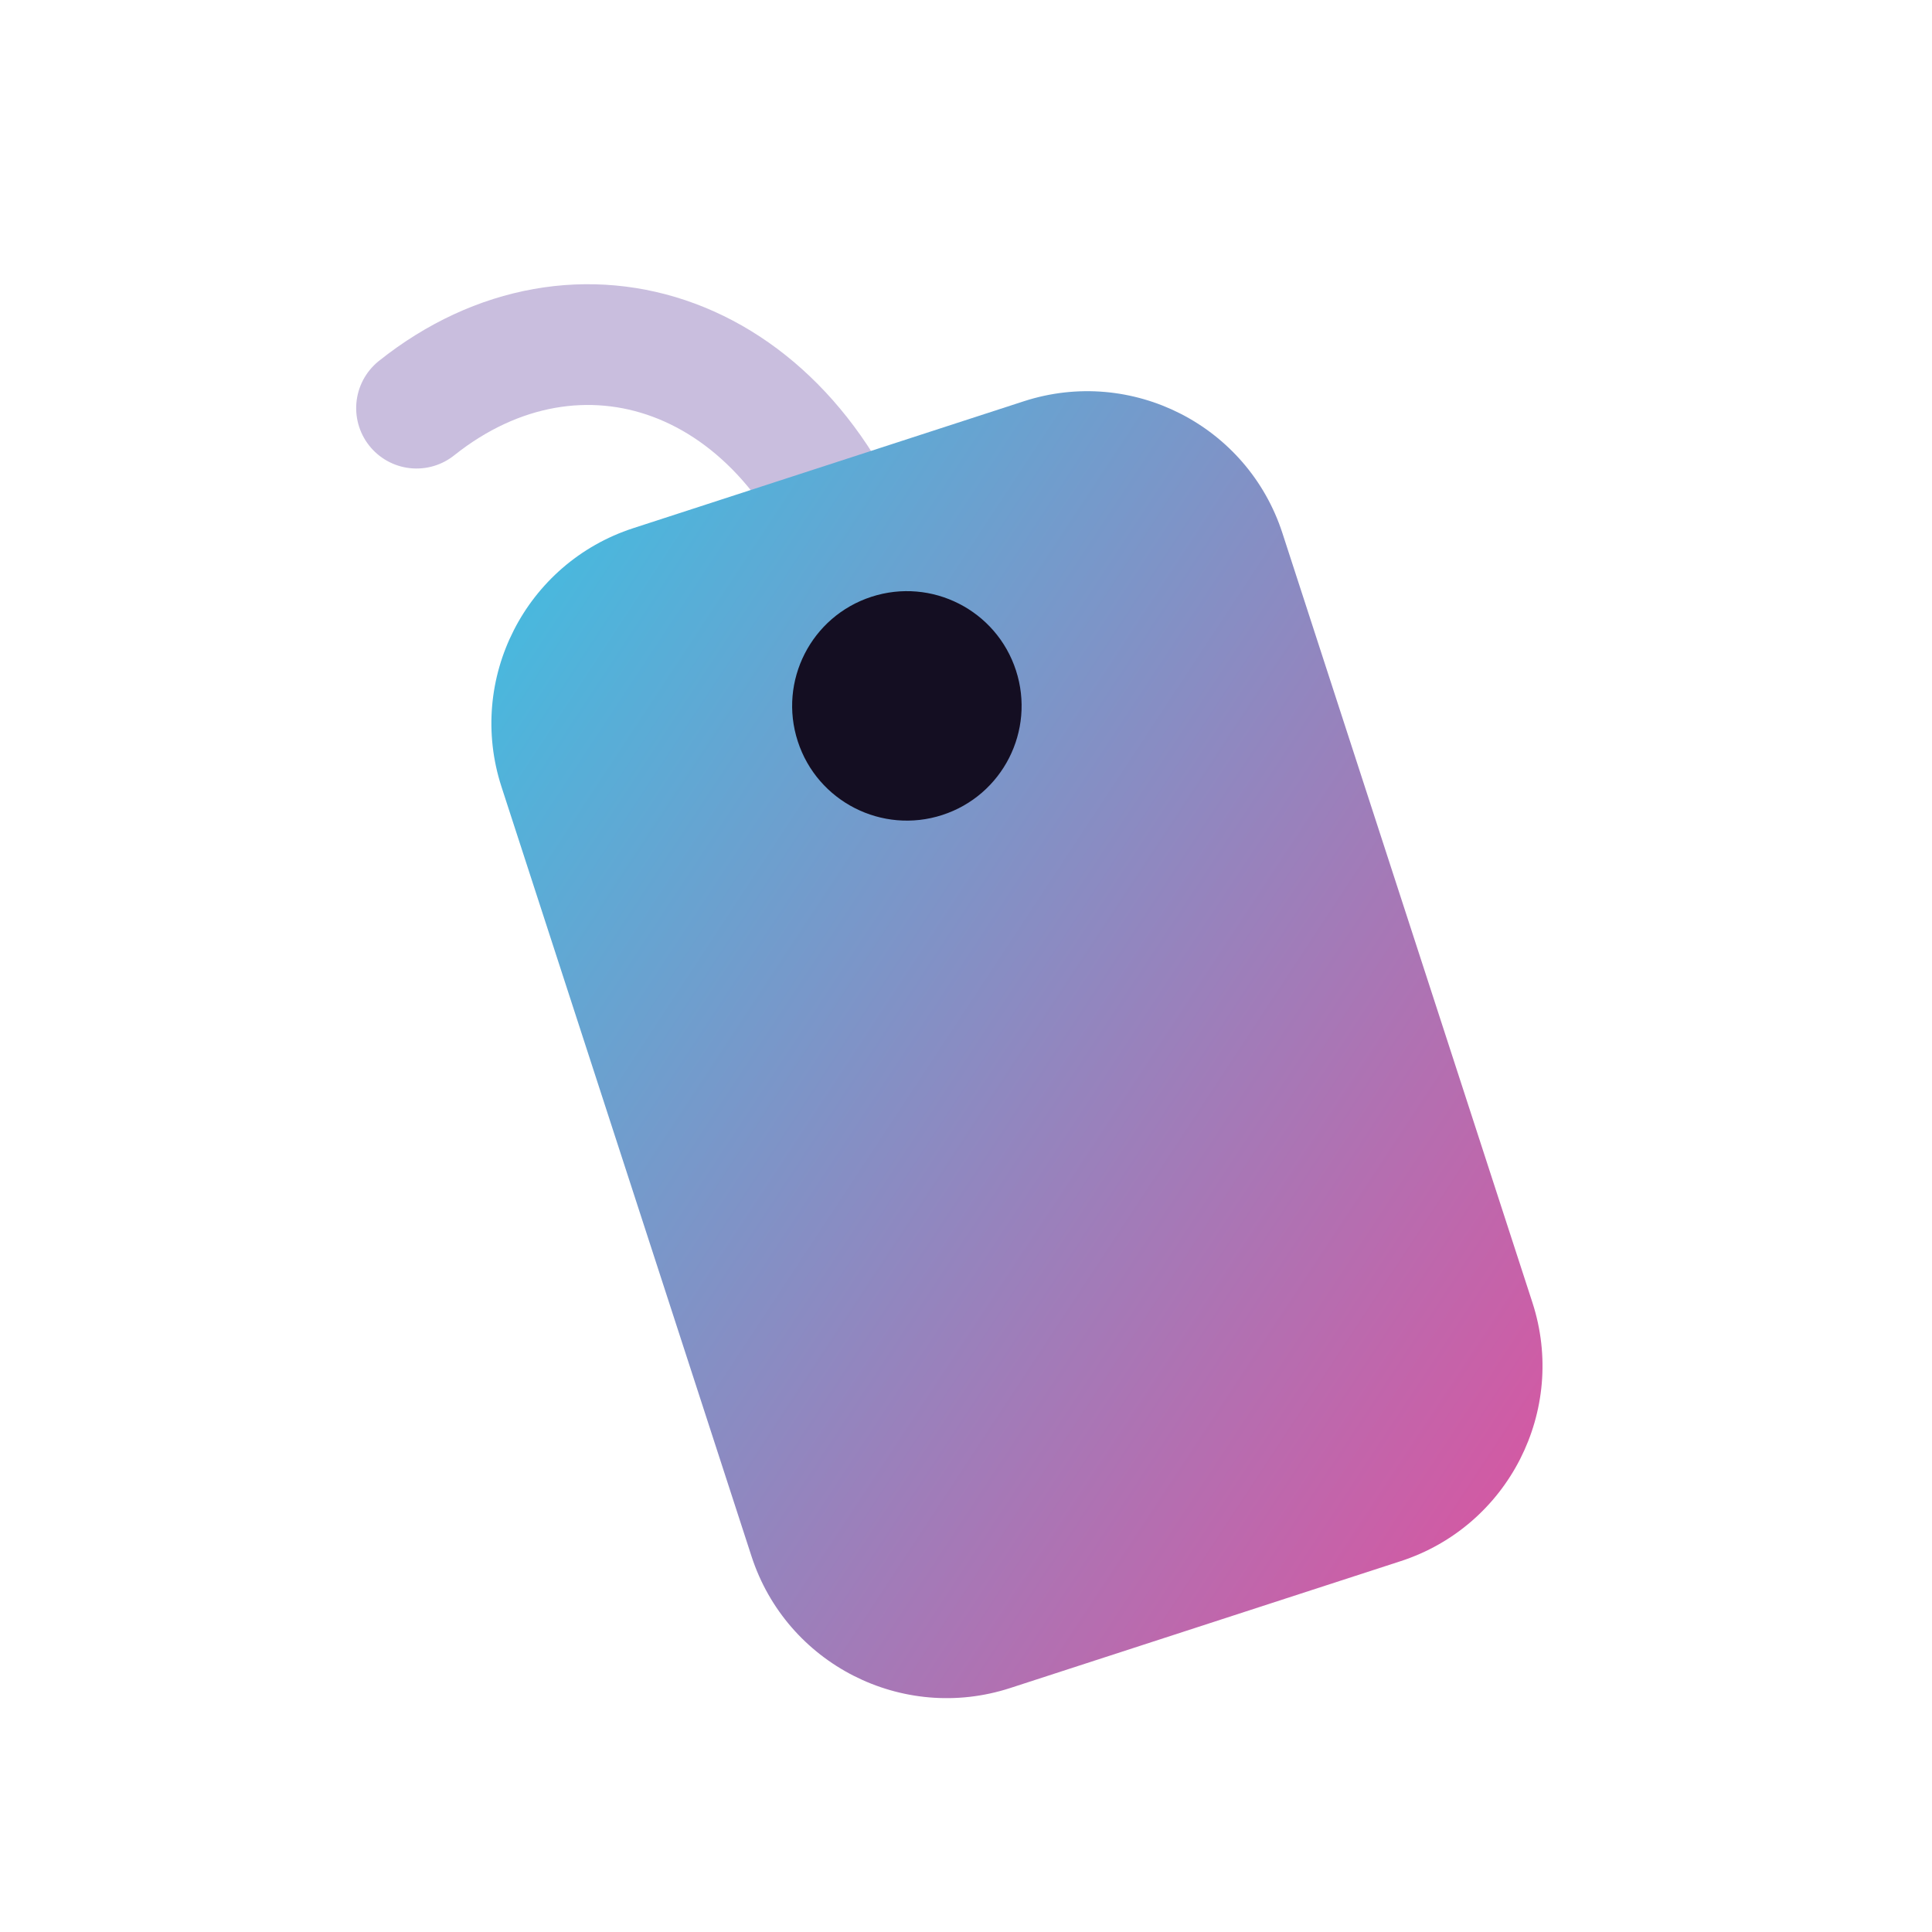
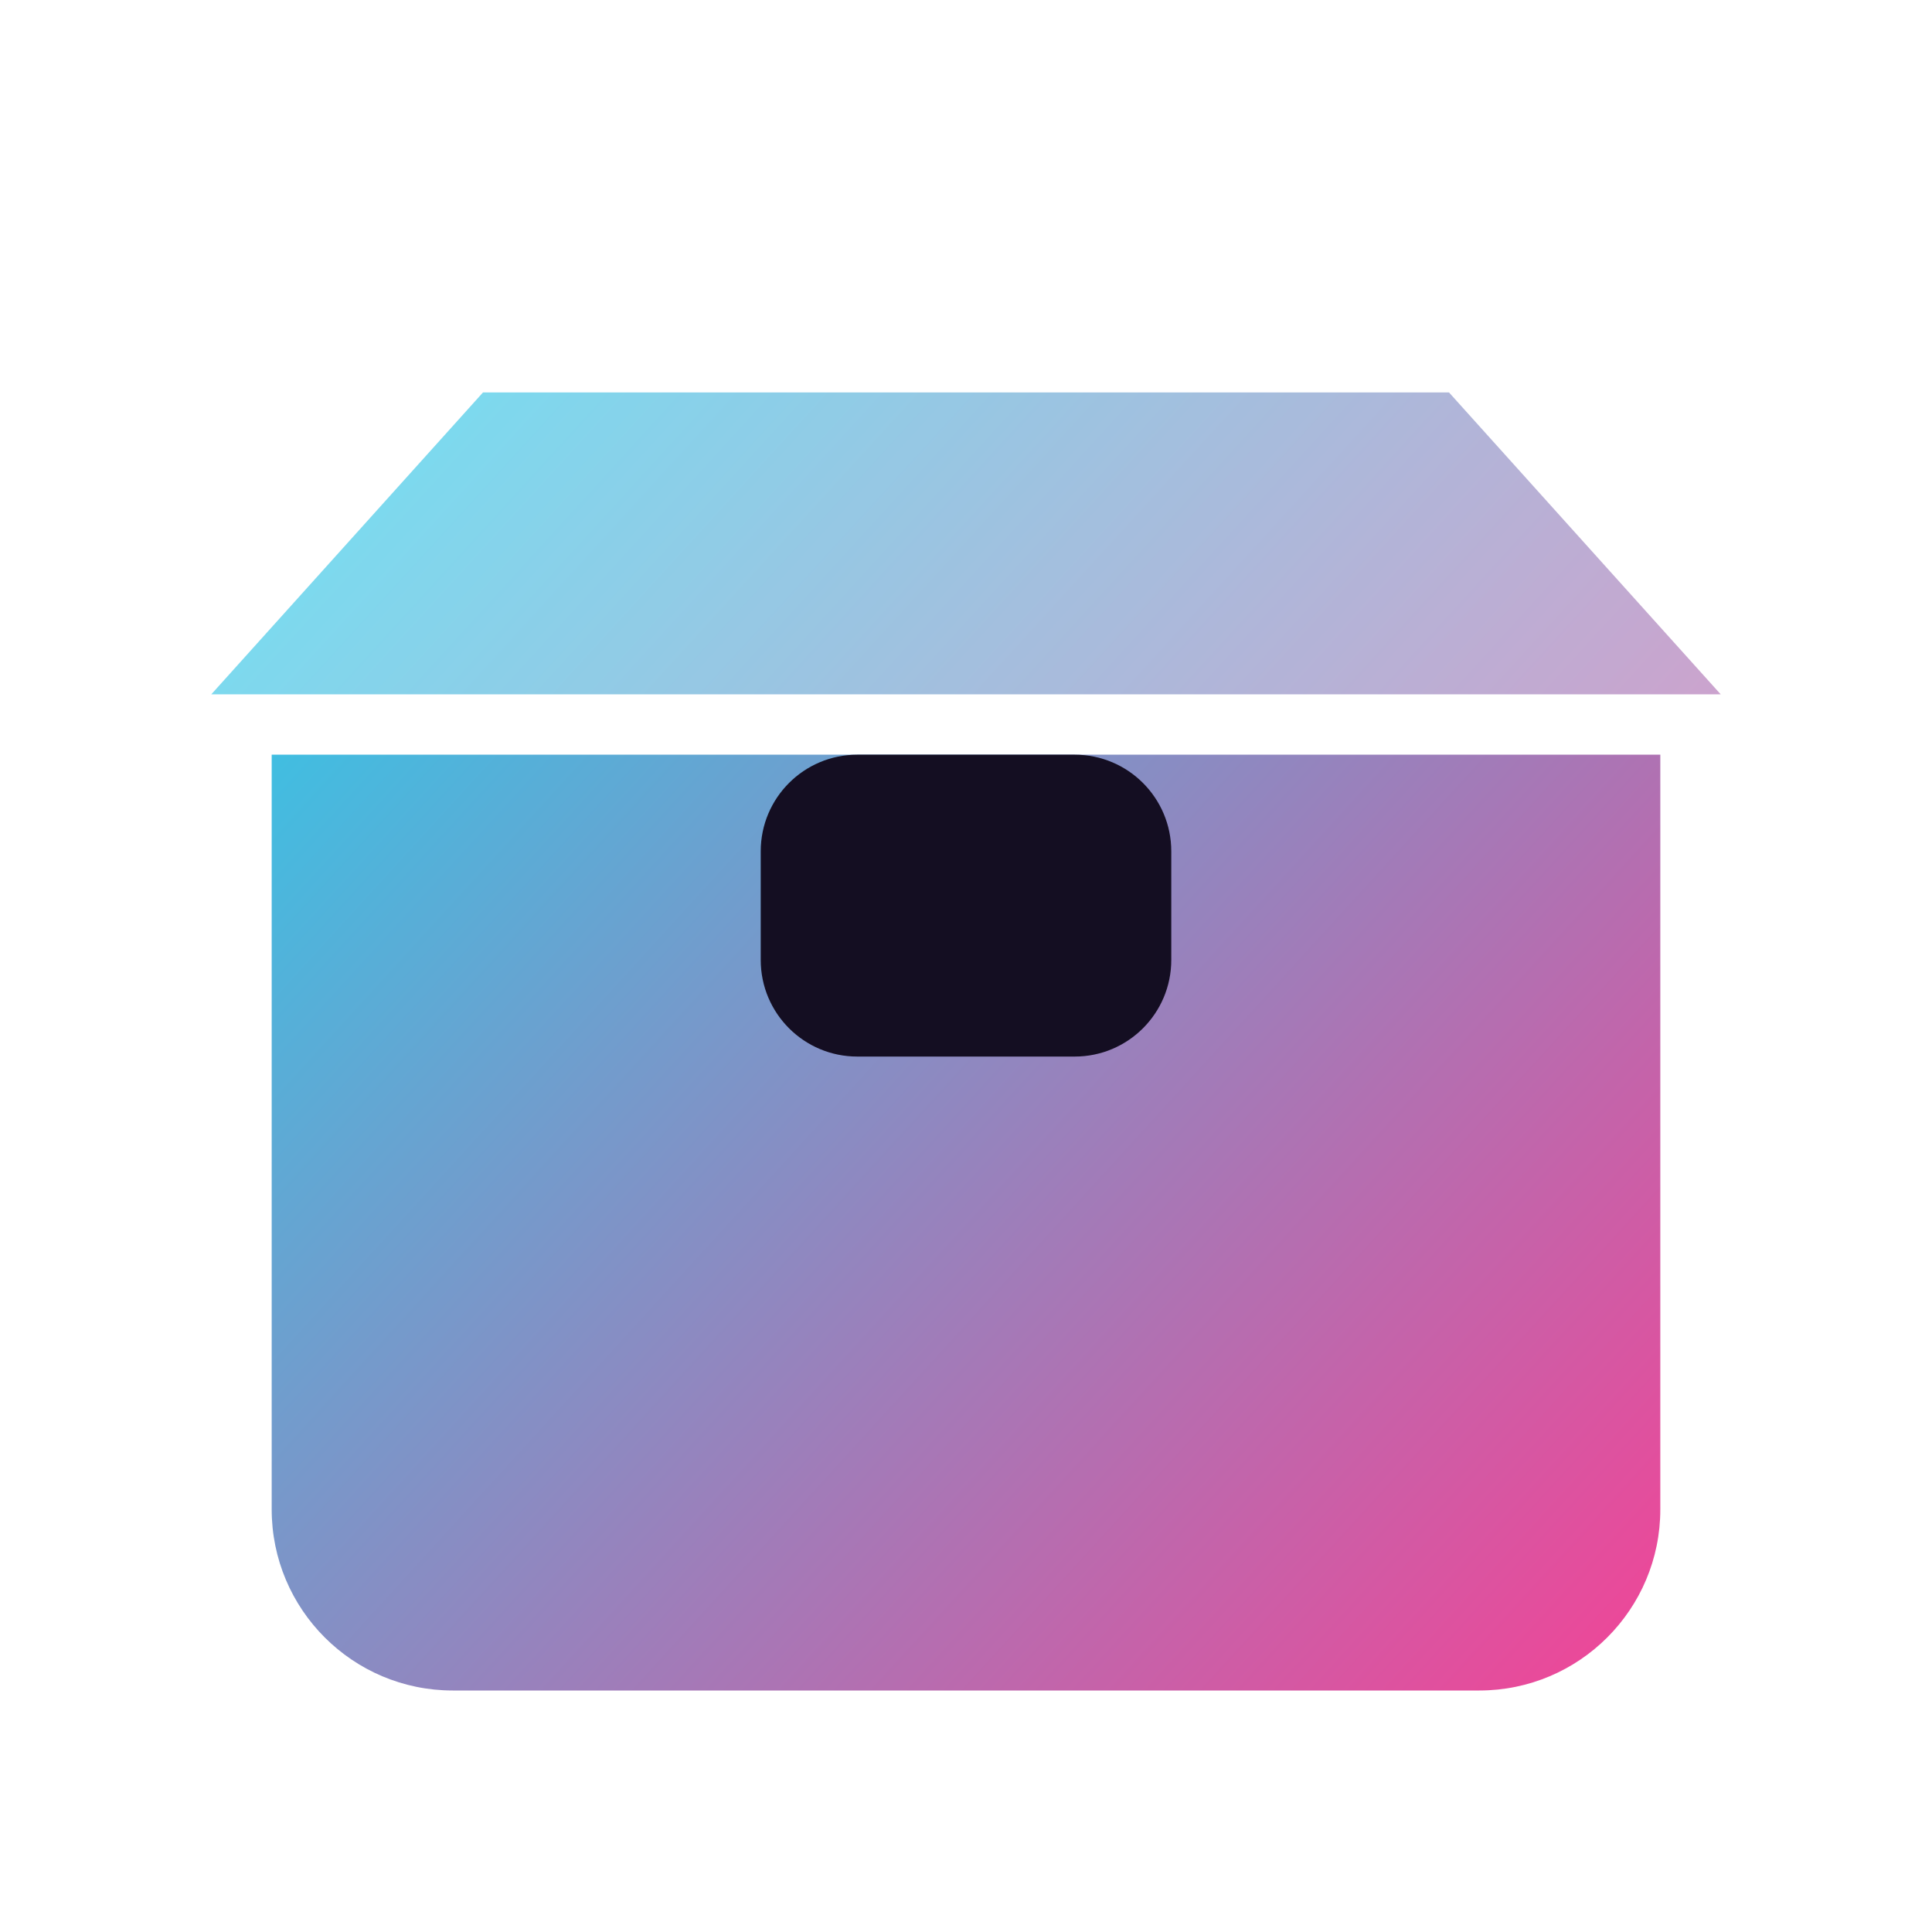
<svg xmlns="http://www.w3.org/2000/svg" viewBox="0 0 32 32" role="img" aria-label="Campus Lost &amp; Found">
  <defs>
-     <linearGradient id="mark" x1="6" y1="4" x2="26" y2="29" gradientUnits="userSpaceOnUse">
+     <linearGradient id="mark" x1="4" y1="6" x2="27" y2="27" gradientUnits="userSpaceOnUse">
      <stop offset="0" stop-color="#22d3ee" />
      <stop offset="1" stop-color="#ec4899" />
    </linearGradient>
  </defs>
-   <g transform="rotate(-18 16 16)">
-     <path d="M16.4 9.5C16.4 5.4 13.4 3.2 10.2 4.4" fill="none" stroke="#c9bede" stroke-width="2" stroke-linecap="round" />
-     <rect x="9.6" y="7.4" width="13.6" height="20.2" rx="3.4" fill="url(#mark)" />
-     <circle cx="16.4" cy="11.6" r="1.9" fill="#140e22" />
-   </g>
+   <path d="M3.5 11.5 8 6.5h16l4.5 5z" fill="url(#mark)" opacity="0.65" />
+   <path d="M4.5 12.5h23V25a3 3 0 0 1-3 3h-17a3 3 0 0 1-3-3z" fill="url(#mark)" />
+   <rect x="12.6" y="12.5" width="6.8" height="5" rx="1.6" fill="#140e22" />
</svg>
